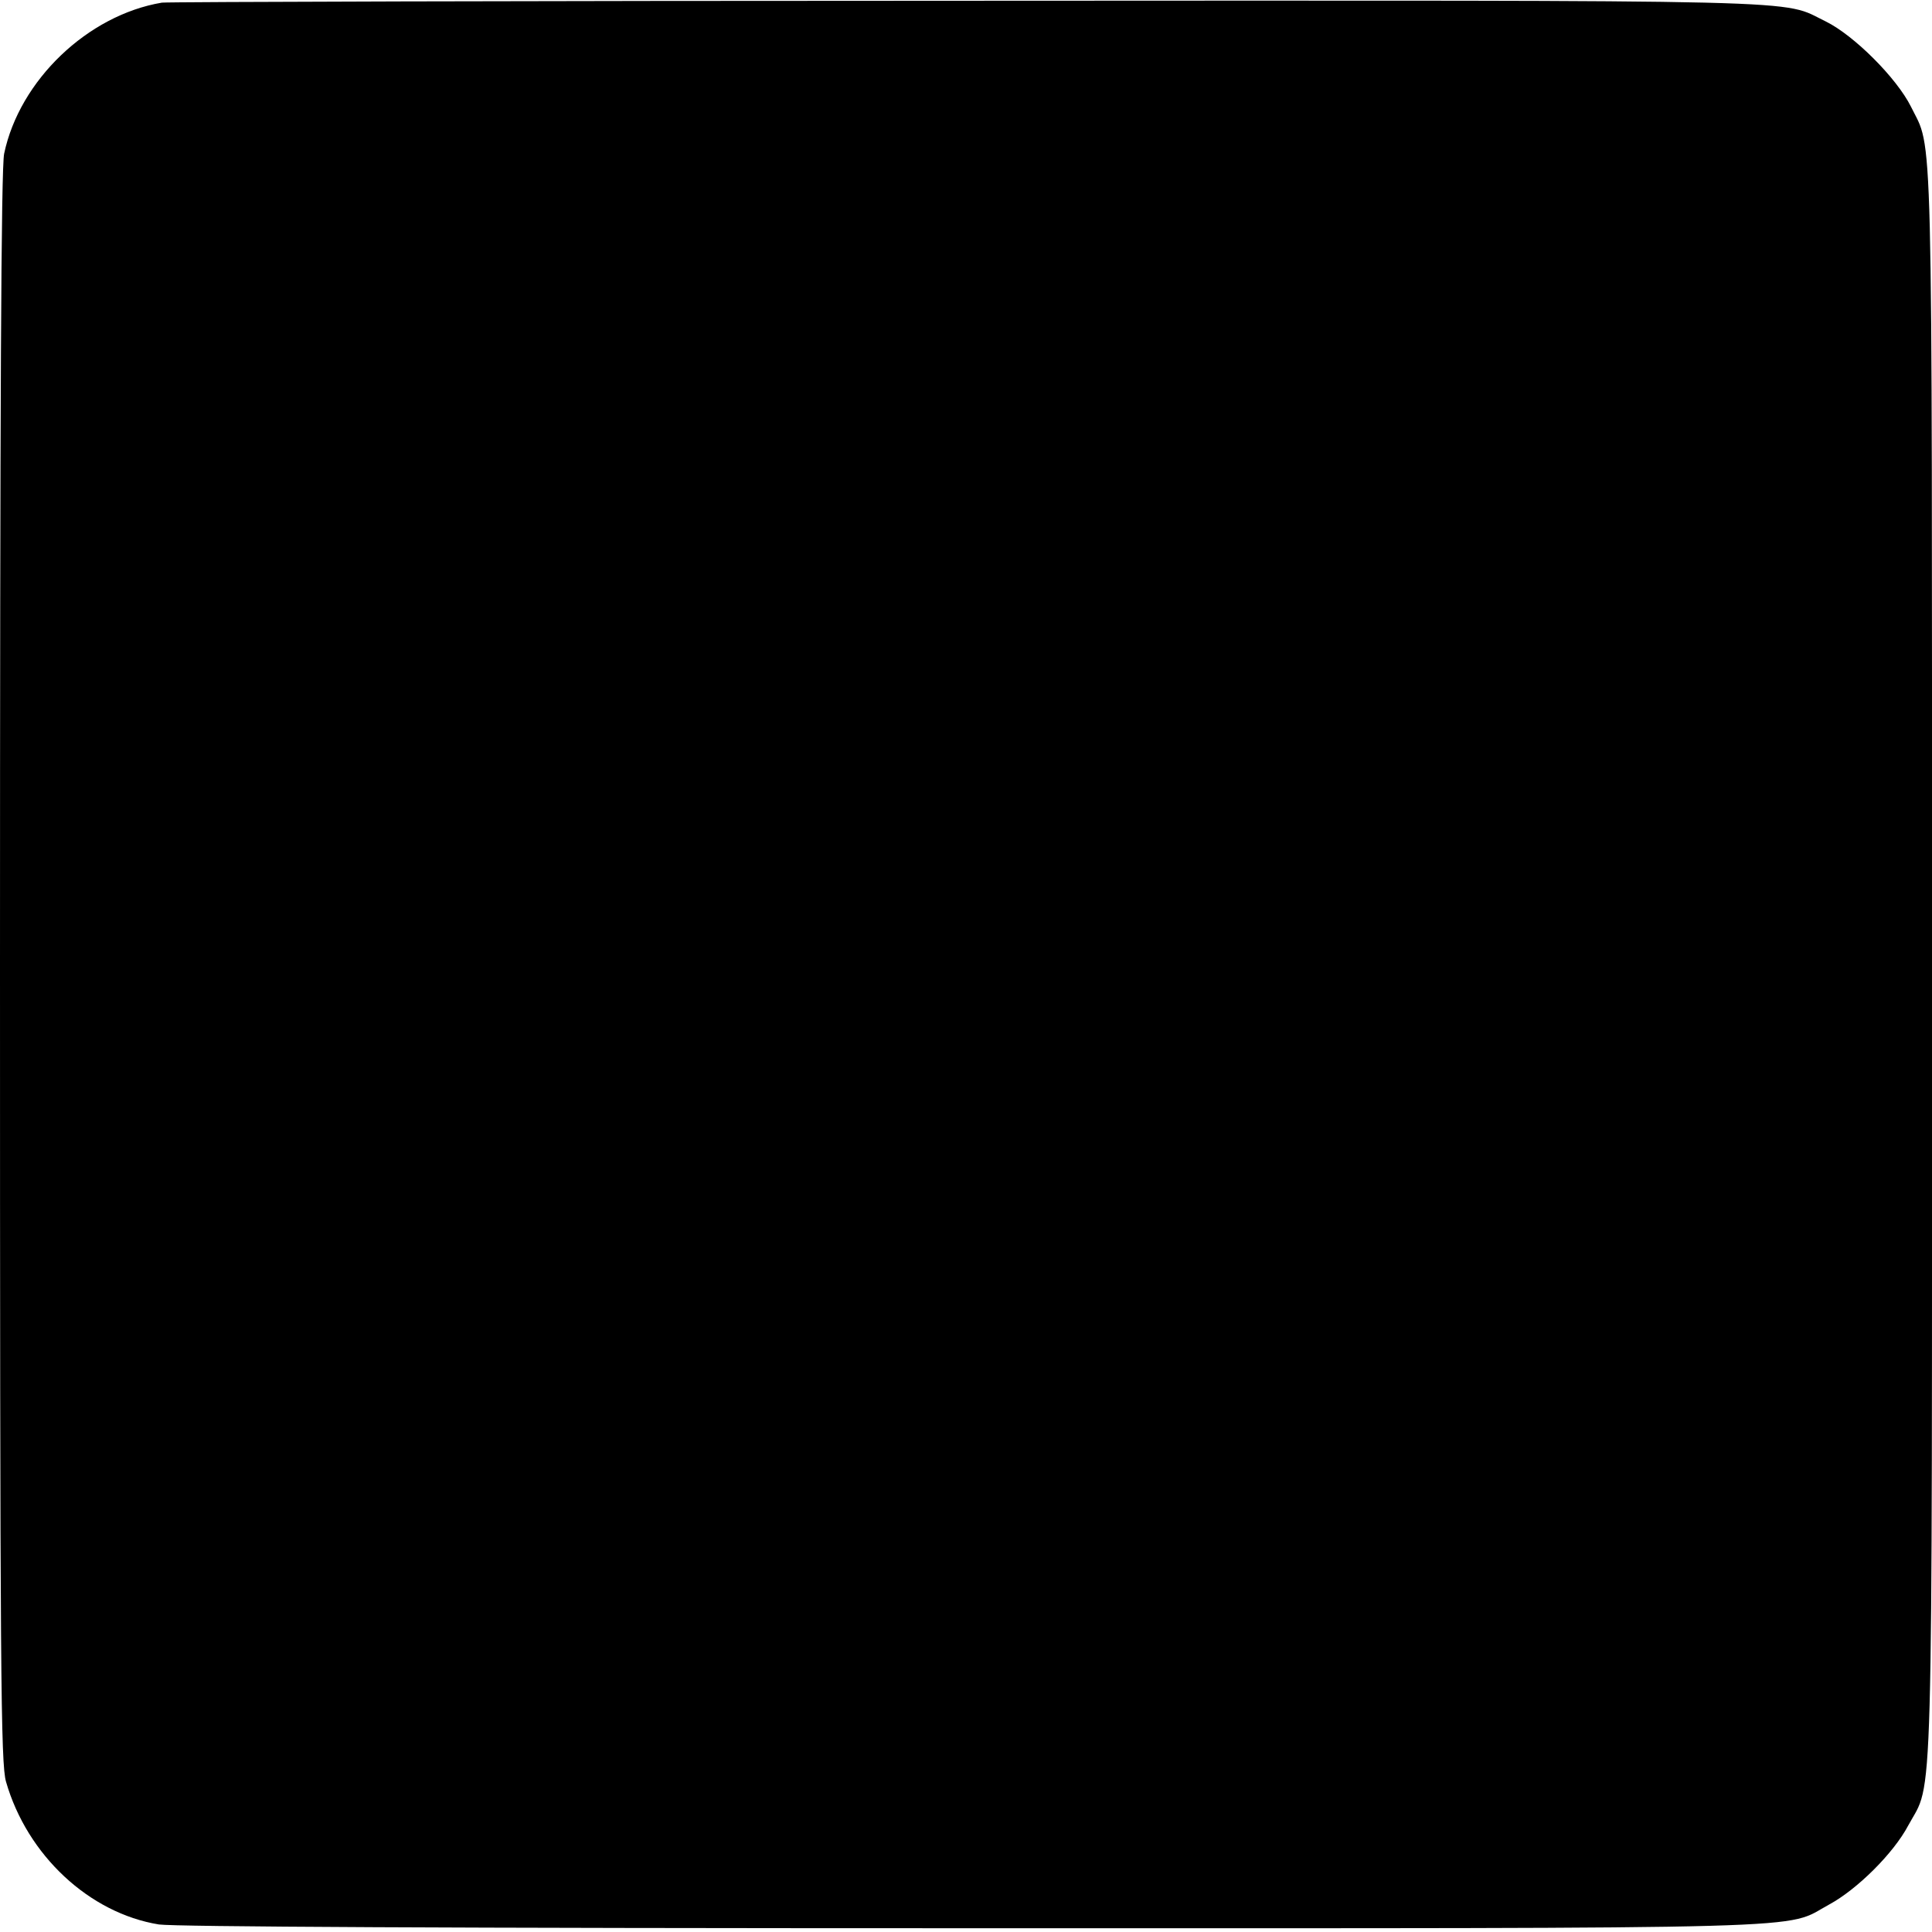
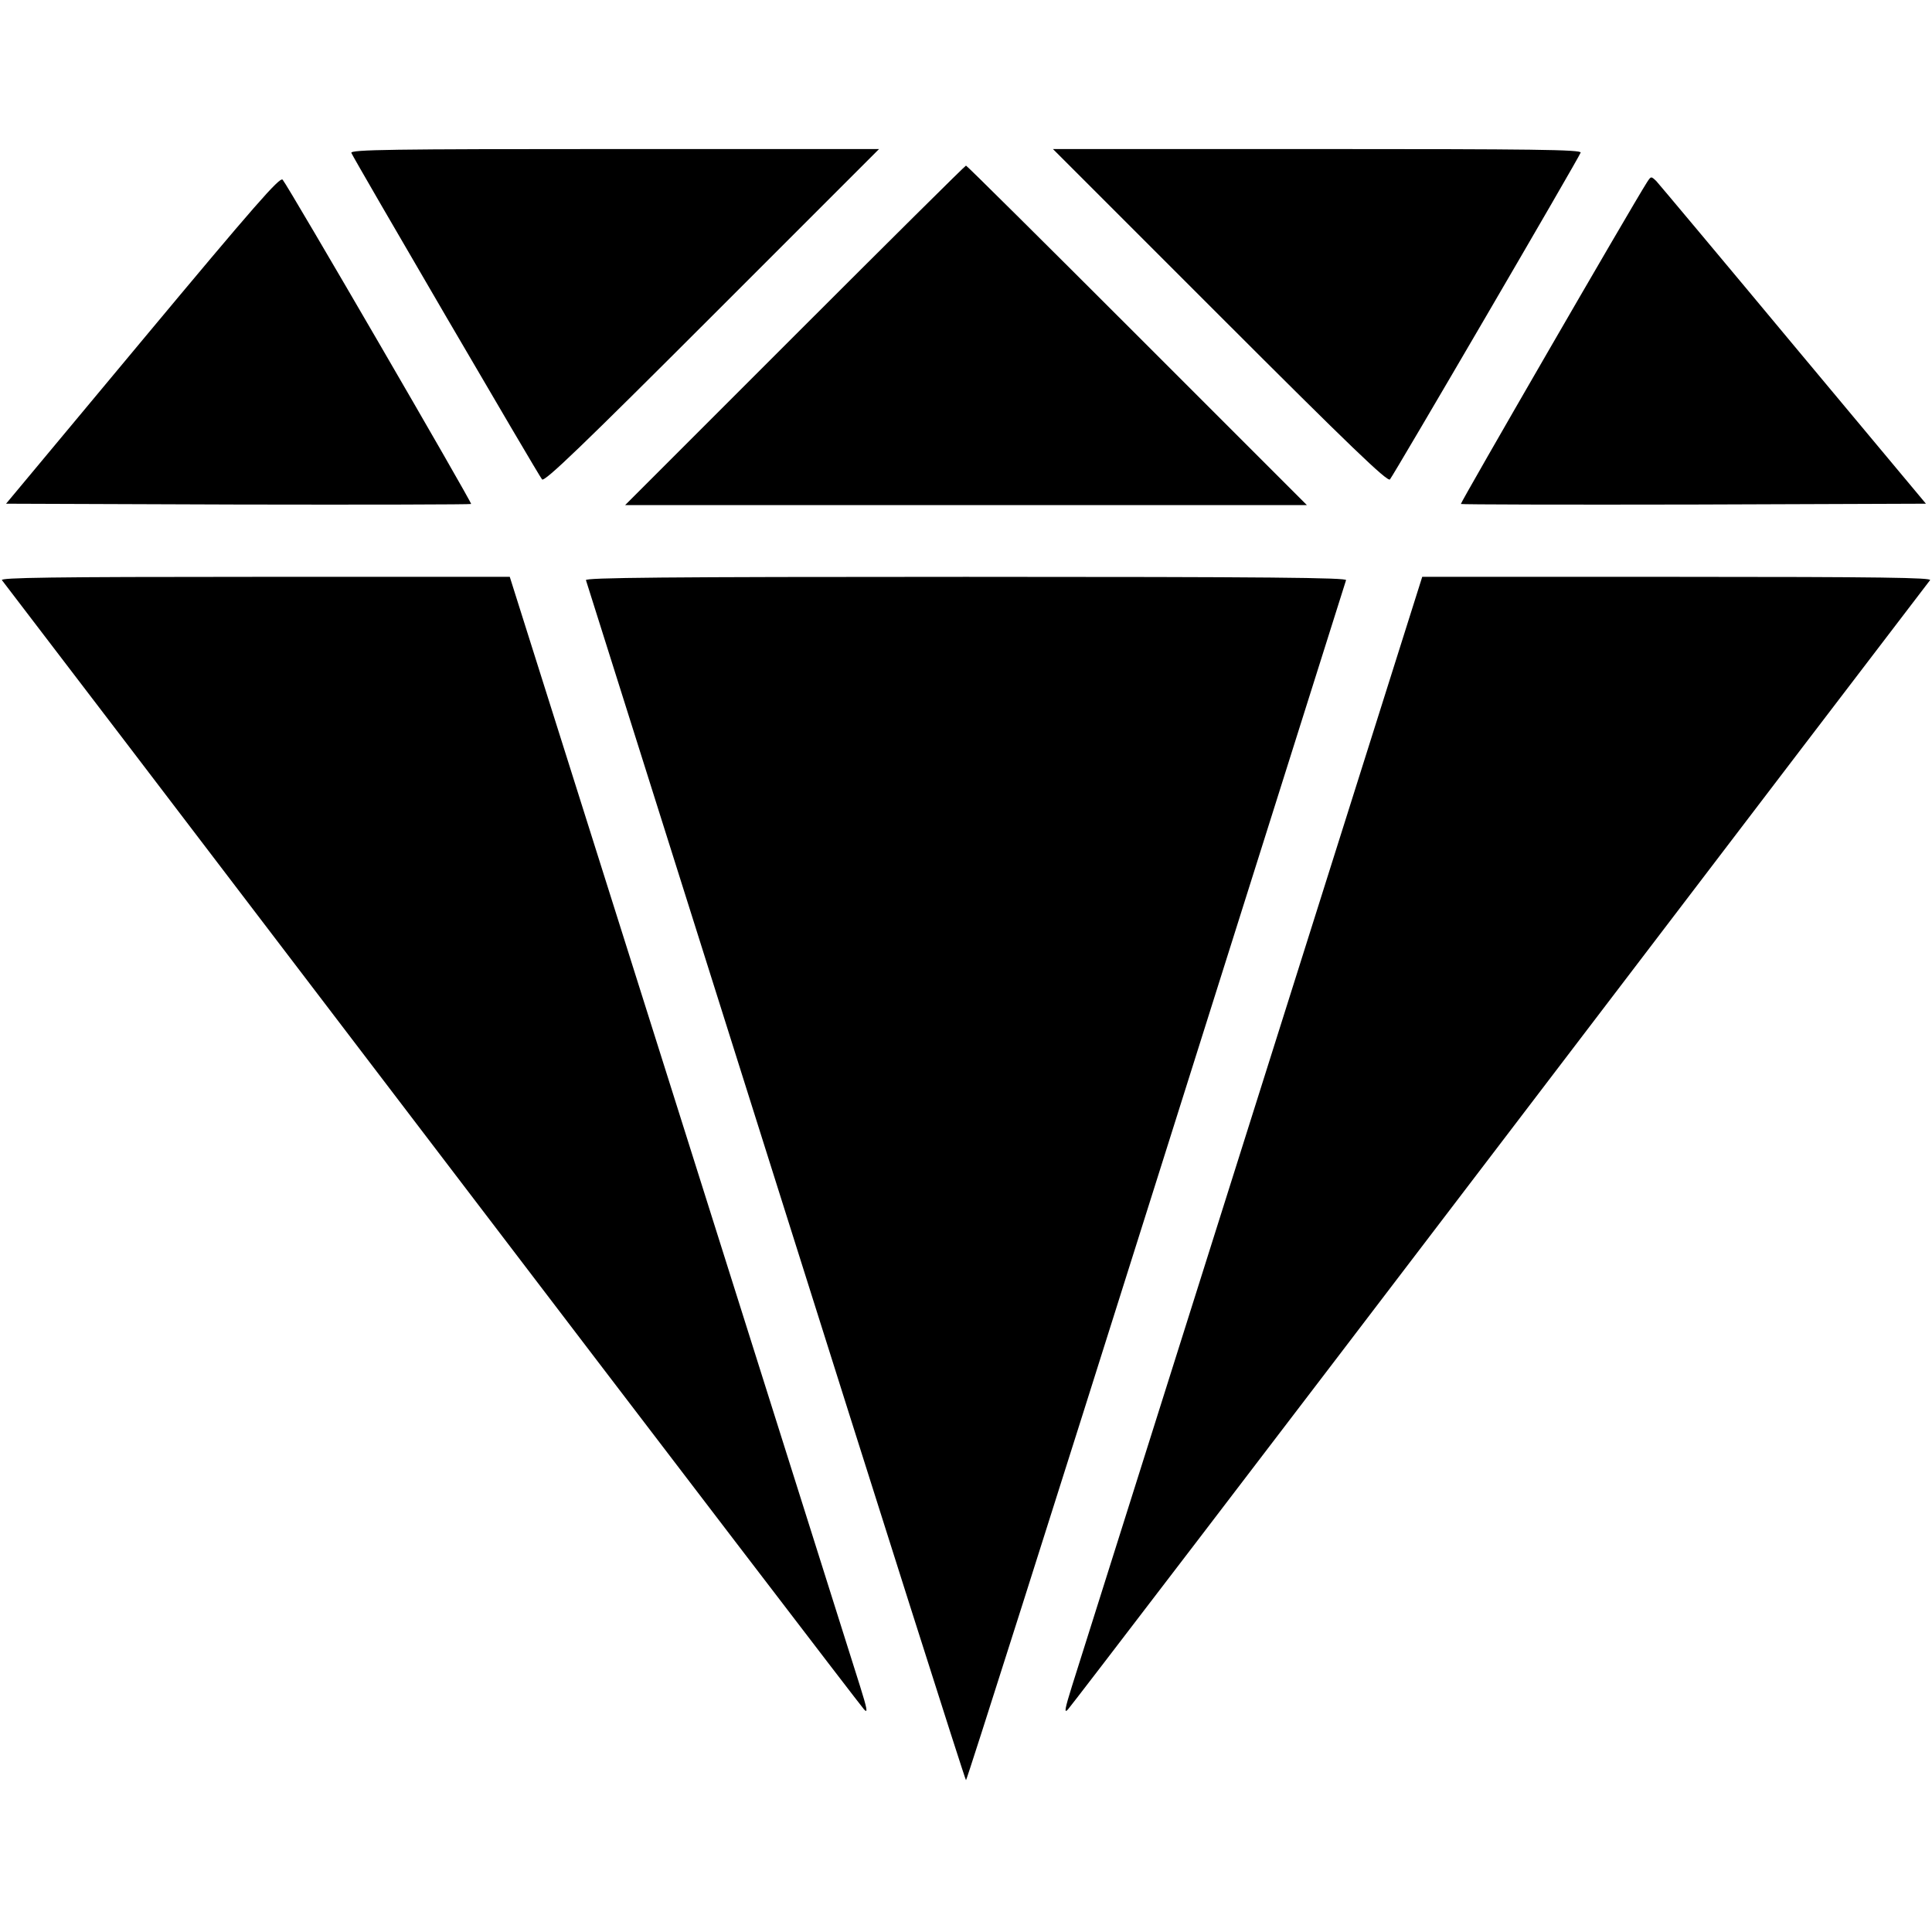
- <svg xmlns="http://www.w3.org/2000/svg" version="1.0" width="513pt" height="513pt" viewBox="0 0 513 513" preserveAspectRatio="xMidYMid meet">
-   <g transform="translate(0,513) scale(0.1,-0.1)" fill="#000000" stroke="none">
-     <path d="M430 5123 c-197 -33 -378 -206 -419 -401 -8 -38 -11 -655 -11 -2161 0 -1883 2 -2114 16 -2162 56 -195 221 -349 406 -379 42 -6 765 -10 2158 -10 2313 0 2153 -4 2277 63 74 40 171 136 210 210 67 124 63 -36 63 2293 0 2293 3 2150 -56 2271 -38 76 -151 189 -226 226 -123 59 25 56 -2278 55 -1163 0 -2126 -3 -2140 -5z" />
+ <svg xmlns="http://www.w3.org/2000/svg" version="1.0" width="700pt" height="700pt" viewBox="0 0 700 700" preserveAspectRatio="xMidYMid meet">
+   <g transform="translate(0,700) scale(0.1,-0.1)" fill="#000000" stroke="none">
+     <path d="M1273 6446 c9 -22 679 -1170 691 -1183 9 -10 149 125 616 592 l605 605 -959 0 c-808 0 -957 -2 -953 -14z" />
+     <path d="M4420 5855 c468 -468 607 -602 616 -592 12 13 683 1162 691 1184 4 11 -176 13 -953 13 l-959 0 605 -605z" />
+     <path d="M2880 5785 l-615 -615 1235 0 1235 0 -615 615 c-338 338 -617 615 -620 615 -3 0 -282 -277 -620 -615z" />
+     <path d="M517 5769 l-495 -594 841 -3 c462 -1 842 0 844 2 4 4 -664 1154 -683 1175 -10 11 -101 -93 -507 -580z" />
+     <path d="M5967 6339 c-56 -88 -677 -1162 -674 -1165 2 -2 382 -3 844 -2 l841 3 -480 575 c-263 316 -487 583 -497 594 -19 18 -19 18 -34 -5z" />
+     <path d="M7 4898 c6 -7 707 -926 1558 -2043 851 -1117 1556 -2039 1566 -2049 14 -15 11 2 -15 85 -18 57 -311 985 -651 2062 l-618 1957 -925 0 c-738 0 -922 -3 -915 -12z" />
+     <path d="M2123 4898 c2 -7 312 -988 688 -2180 376 -1192 686 -2168 689 -2168 3 0 313 976 689 2168 376 1192 686 2173 688 2180 4 9 -275 12 -1377 12 -1102 0 -1381 -3 -1377 -12z" />
+     <path d="M4535 2953 c-340 -1077 -633 -2005 -651 -2062 -26 -83 -29 -100 -15 -85 10 10 715 932 1566 2049 851 1117 1552 2036 1558 2043 7 9 -177 12 -915 12 l-925 0 -618 -1957z" />
  </g>
</svg>
